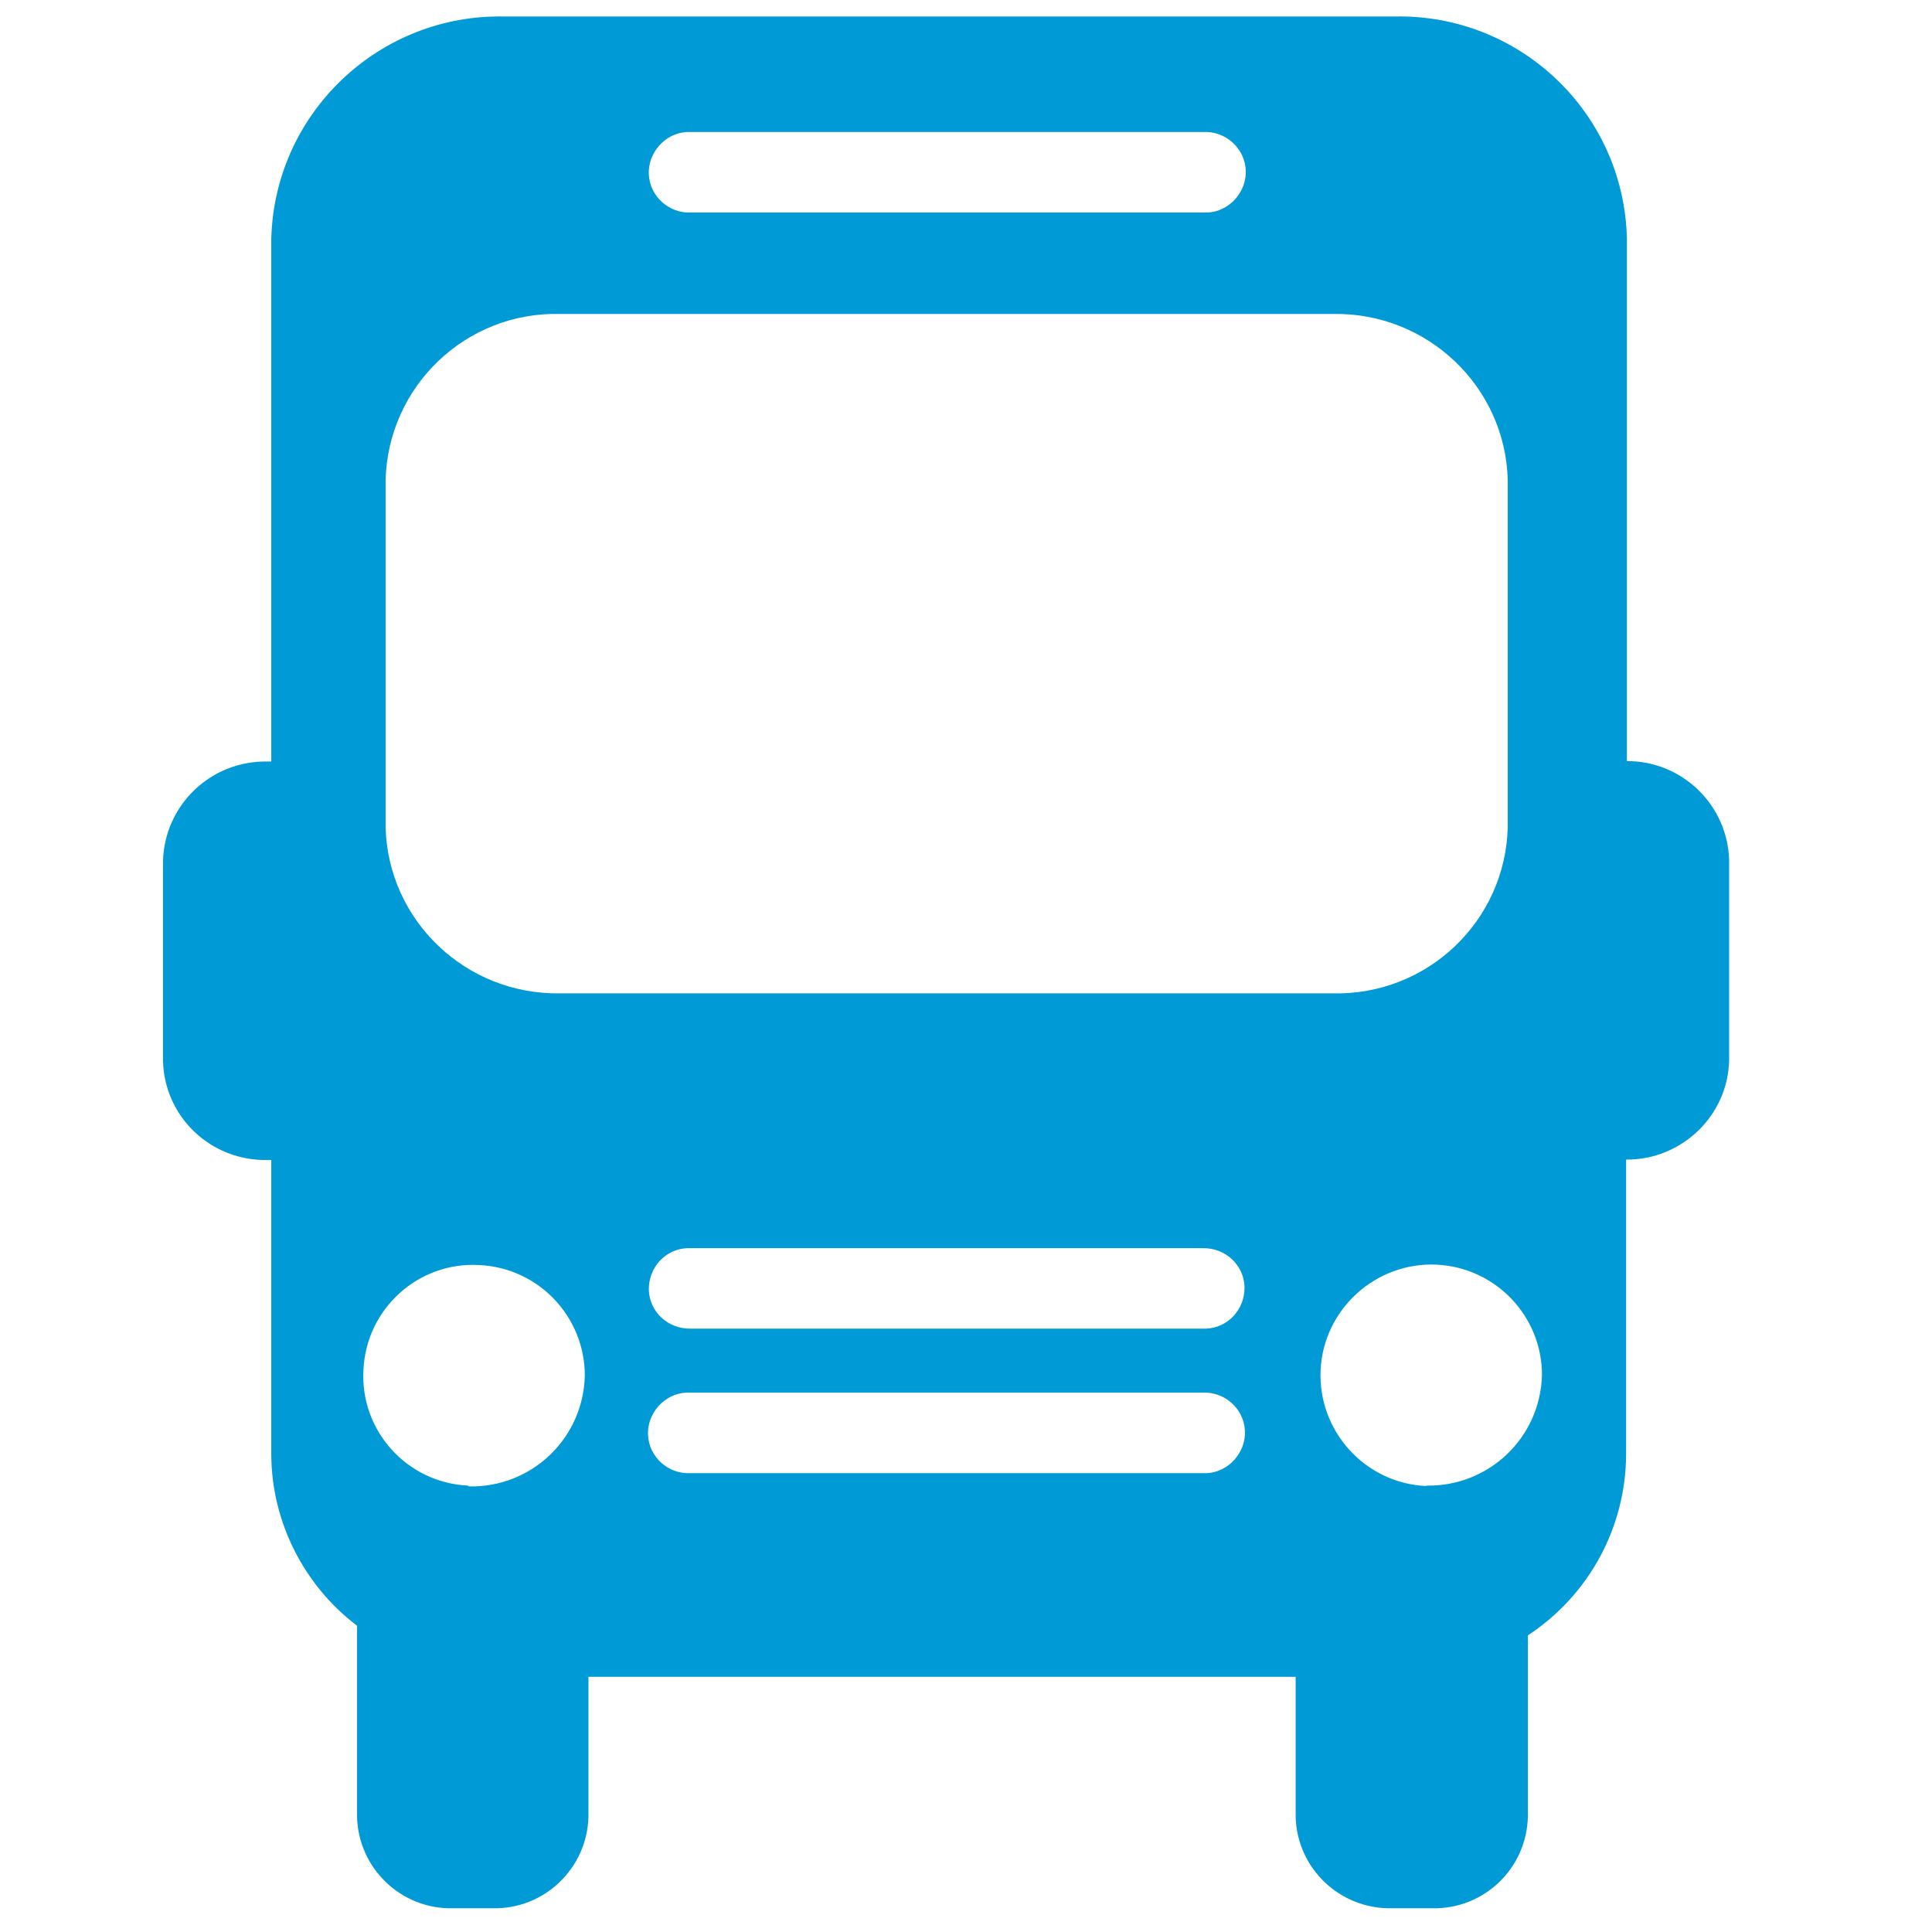
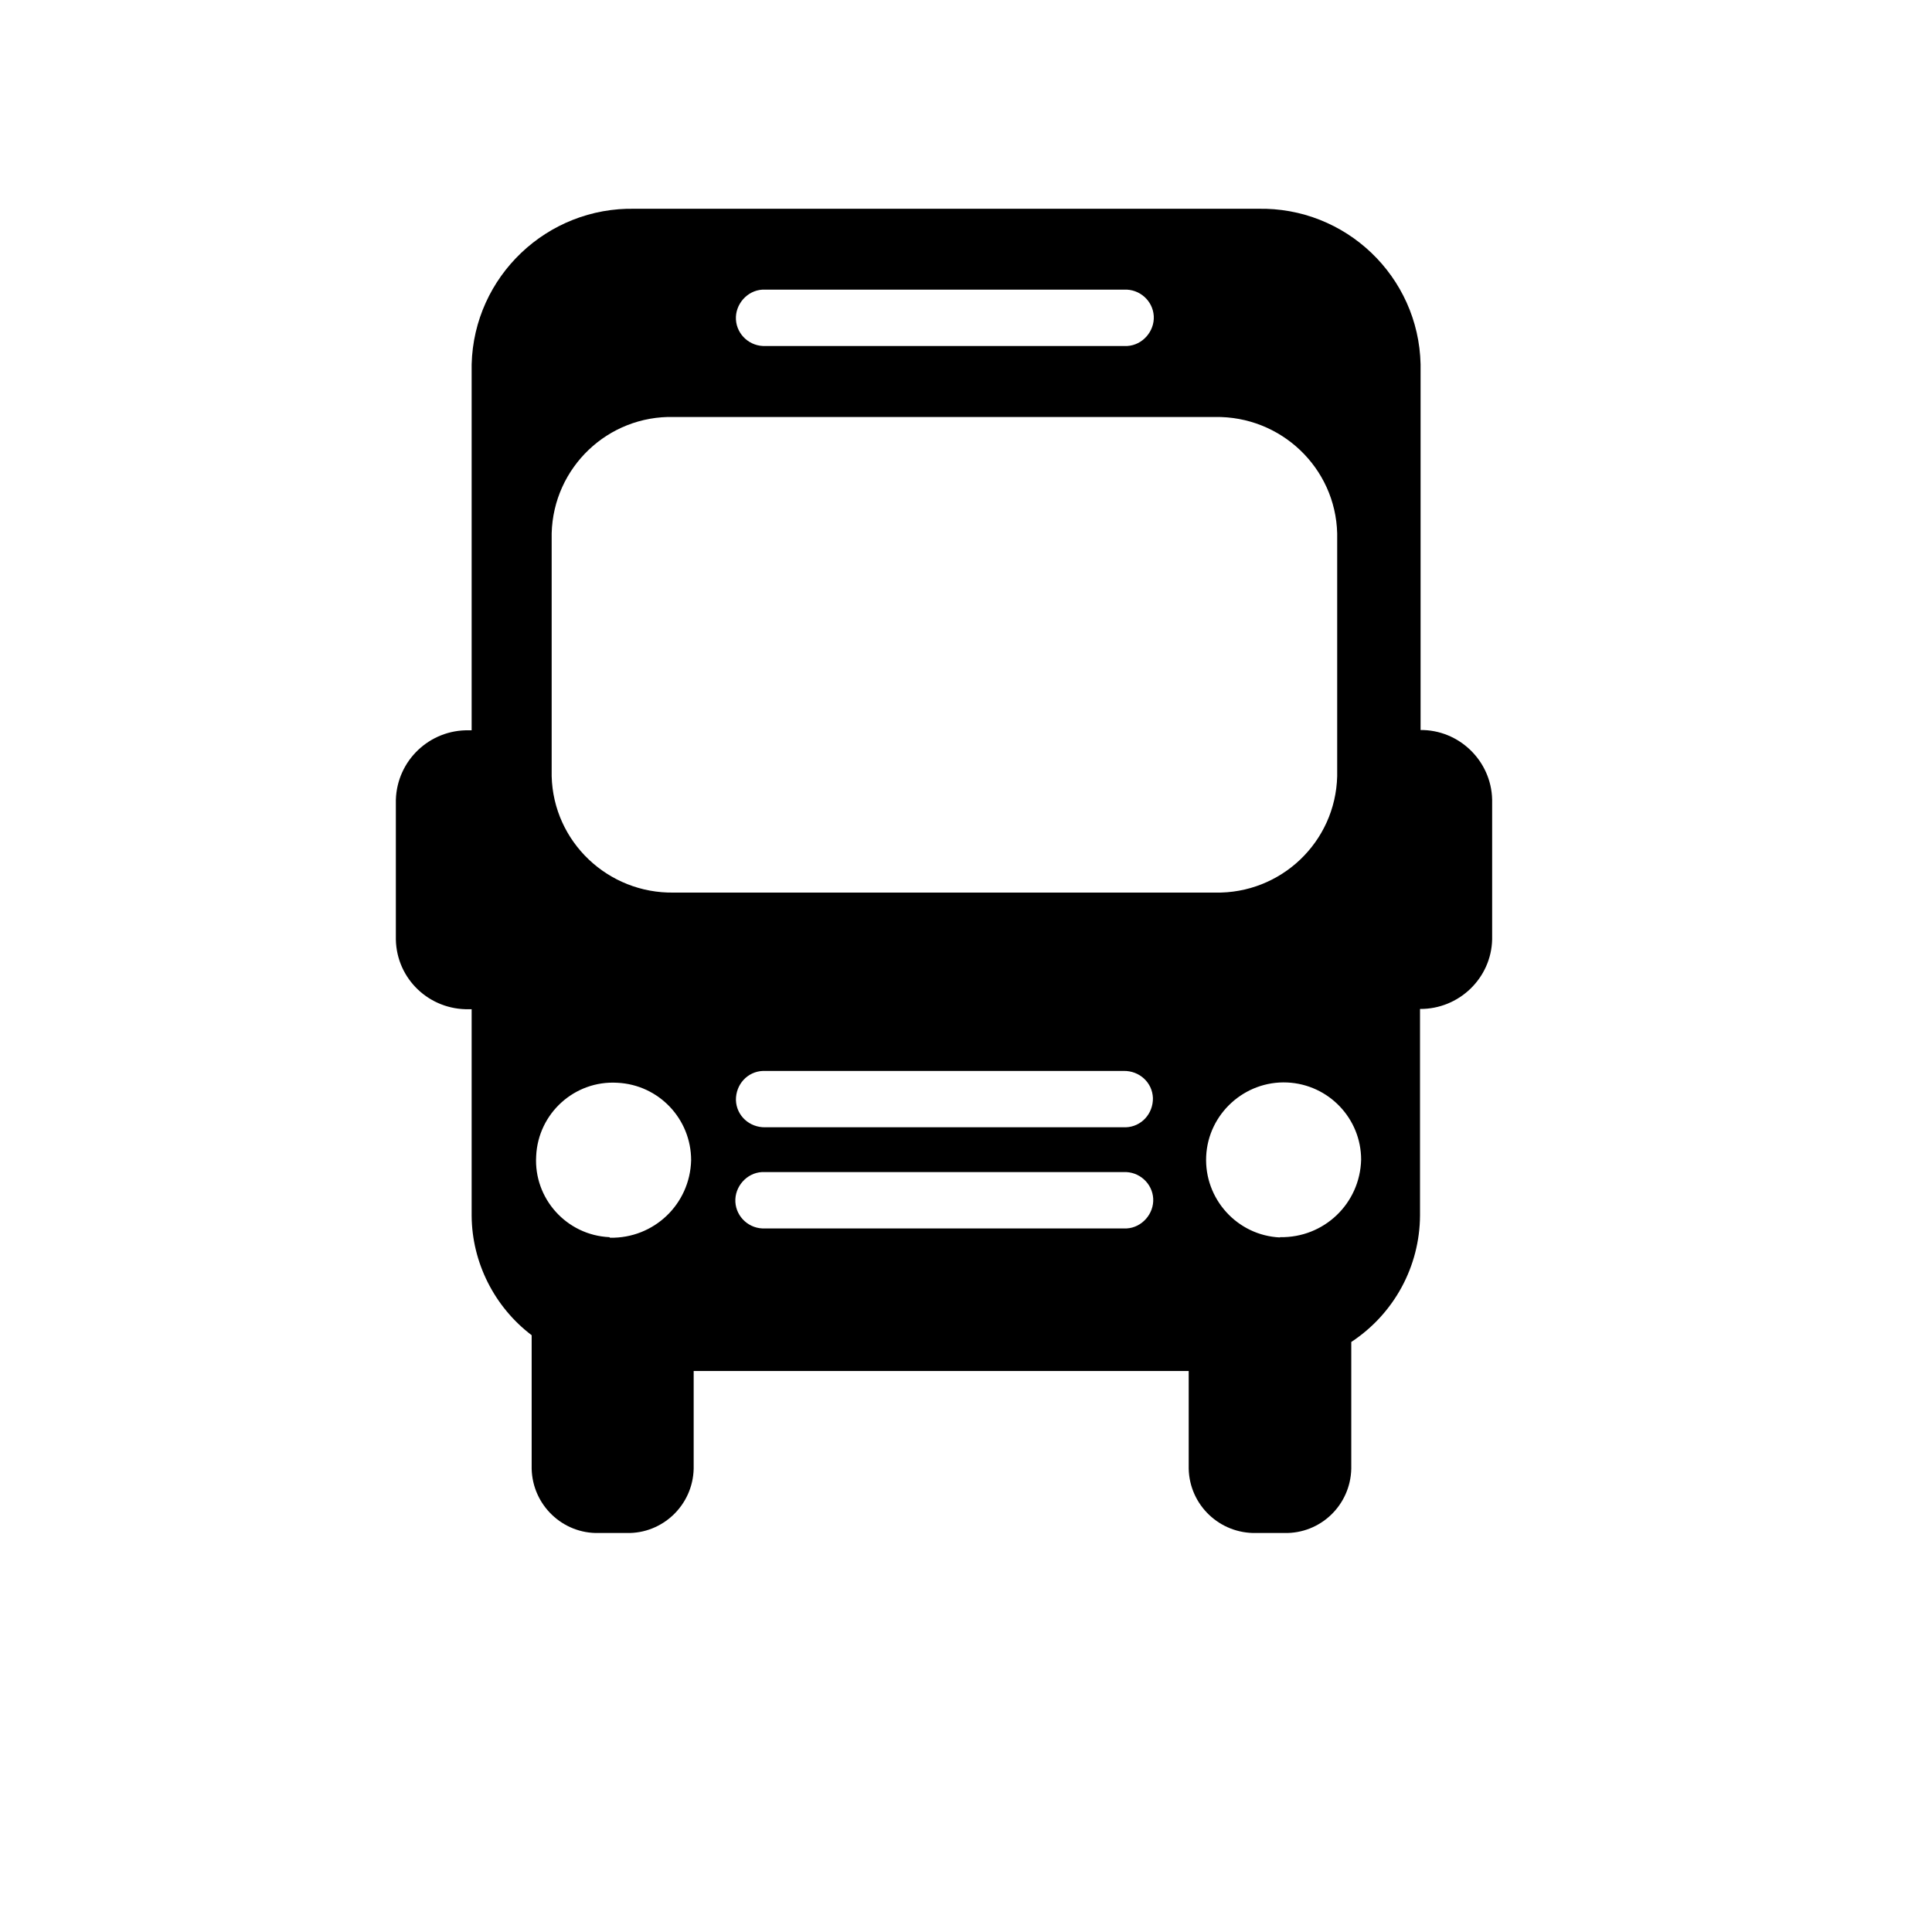
<svg xmlns="http://www.w3.org/2000/svg" id="a" viewBox="0 0 48 48">
-   <path id="b" d="m35.43,36.92c-1.52-.07-2.69-1.37-2.62-2.88s1.37-2.69,2.88-2.62c1.47.07,2.62,1.28,2.62,2.74-.04,1.56-1.32,2.78-2.88,2.75m-21.51-12.23c-2.34.04-4.28-1.8-4.34-4.13v-8.62c.06-2.34,2-4.19,4.34-4.13h19.2c2.34-.04,4.28,1.8,4.34,4.13v8.62c-.06,2.34-2,4.18-4.34,4.13H13.92Zm15.97,8.33h-12.73c-.56.01-1.02-.41-1.04-.96-.01-.56.41-1.02.96-1.04h12.8c.56-.01,1.02.41,1.04.96.01.56-.41,1.02-.96,1.04h-.07m0,3.59h-12.73c-.56.03-1.03-.4-1.06-.94s.4-1.03.94-1.06h12.83c.56-.03,1.03.4,1.06.94s-.4,1.03-.94,1.06h-.1m-18.26.31c-1.52-.07-2.69-1.37-2.6-2.88.07-1.52,1.37-2.69,2.88-2.6,1.47.07,2.62,1.28,2.62,2.75-.04,1.56-1.32,2.78-2.88,2.75M17.16,3.28h12.73c.56-.03,1.03.4,1.06.94s-.4,1.03-.94,1.06h-12.83c-.56.03-1.03-.4-1.06-.94s.4-1.03.94-1.06h.1m23.26,15.64V5.93c-.07-3.12-2.66-5.59-5.78-5.52H12.54c-3.12-.07-5.72,2.4-5.8,5.52v12.99h-.09c-1.4-.03-2.56,1.07-2.6,2.47v4.96c.03,1.4,1.19,2.5,2.6,2.47h.09v7.33c.01,1.66.81,3.24,2.13,4.24v4.74c.03,1.29,1.1,2.31,2.38,2.28h.99c1.28.03,2.35-.99,2.38-2.28v-3.47h17.57v3.47c.03,1.29,1.1,2.31,2.4,2.28h.99c1.29.03,2.35-.99,2.38-2.28v-4.5c1.52-1,2.43-2.68,2.44-4.49v-7.33c1.38.01,2.53-1.09,2.56-2.47v-4.96c-.03-1.38-1.18-2.49-2.56-2.47" style="fill:#009ad7;" />
+   <g id="Group_1097" transform="scale(0.7 0.7) translate(10 7)">
+     <path id="b" d="m35.43,36.92c-1.52-.07-2.69-1.37-2.62-2.88s1.37-2.69,2.88-2.62c1.47.07,2.62,1.28,2.62,2.74-.04,1.56-1.32,2.78-2.88,2.75m-21.51-12.23c-2.34.04-4.28-1.8-4.34-4.13v-8.62c.06-2.34,2-4.19,4.34-4.13h19.2c2.34-.04,4.28,1.8,4.34,4.13v8.62c-.06,2.34-2,4.18-4.34,4.13H13.92Zm15.97,8.33h-12.73c-.56.01-1.02-.41-1.04-.96-.01-.56.41-1.02.96-1.04h12.8c.56-.01,1.02.41,1.04.96.01.56-.41,1.02-.96,1.04h-.07m0,3.59h-12.73c-.56.03-1.03-.4-1.06-.94s.4-1.03.94-1.06h12.83c.56-.03,1.03.4,1.06.94s-.4,1.03-.94,1.06h-.1m-18.26.31c-1.52-.07-2.69-1.37-2.6-2.88.07-1.52,1.37-2.69,2.88-2.6,1.47.07,2.62,1.28,2.62,2.75-.04,1.56-1.32,2.78-2.88,2.75M17.16,3.28h12.73c.56-.03,1.03.4,1.06.94s-.4,1.03-.94,1.06h-12.83c-.56.03-1.03-.4-1.06-.94s.4-1.03.94-1.06h.1m23.26,15.64V5.93c-.07-3.12-2.66-5.59-5.78-5.52H12.54c-3.12-.07-5.72,2.4-5.8,5.52v12.99h-.09c-1.4-.03-2.56,1.07-2.6,2.47v4.96c.03,1.4,1.19,2.5,2.6,2.47h.09v7.33c.01,1.66.81,3.24,2.13,4.24v4.74c.03,1.29,1.1,2.31,2.38,2.28h.99c1.28.03,2.35-.99,2.38-2.28v-3.47h17.57v3.47c.03,1.29,1.1,2.31,2.4,2.28h.99c1.29.03,2.35-.99,2.38-2.28v-4.5c1.52-1,2.43-2.68,2.44-4.49v-7.33c1.38.01,2.53-1.09,2.56-2.47v-4.96c-.03-1.38-1.18-2.49-2.56-2.47" />
+   </g>
</svg>
